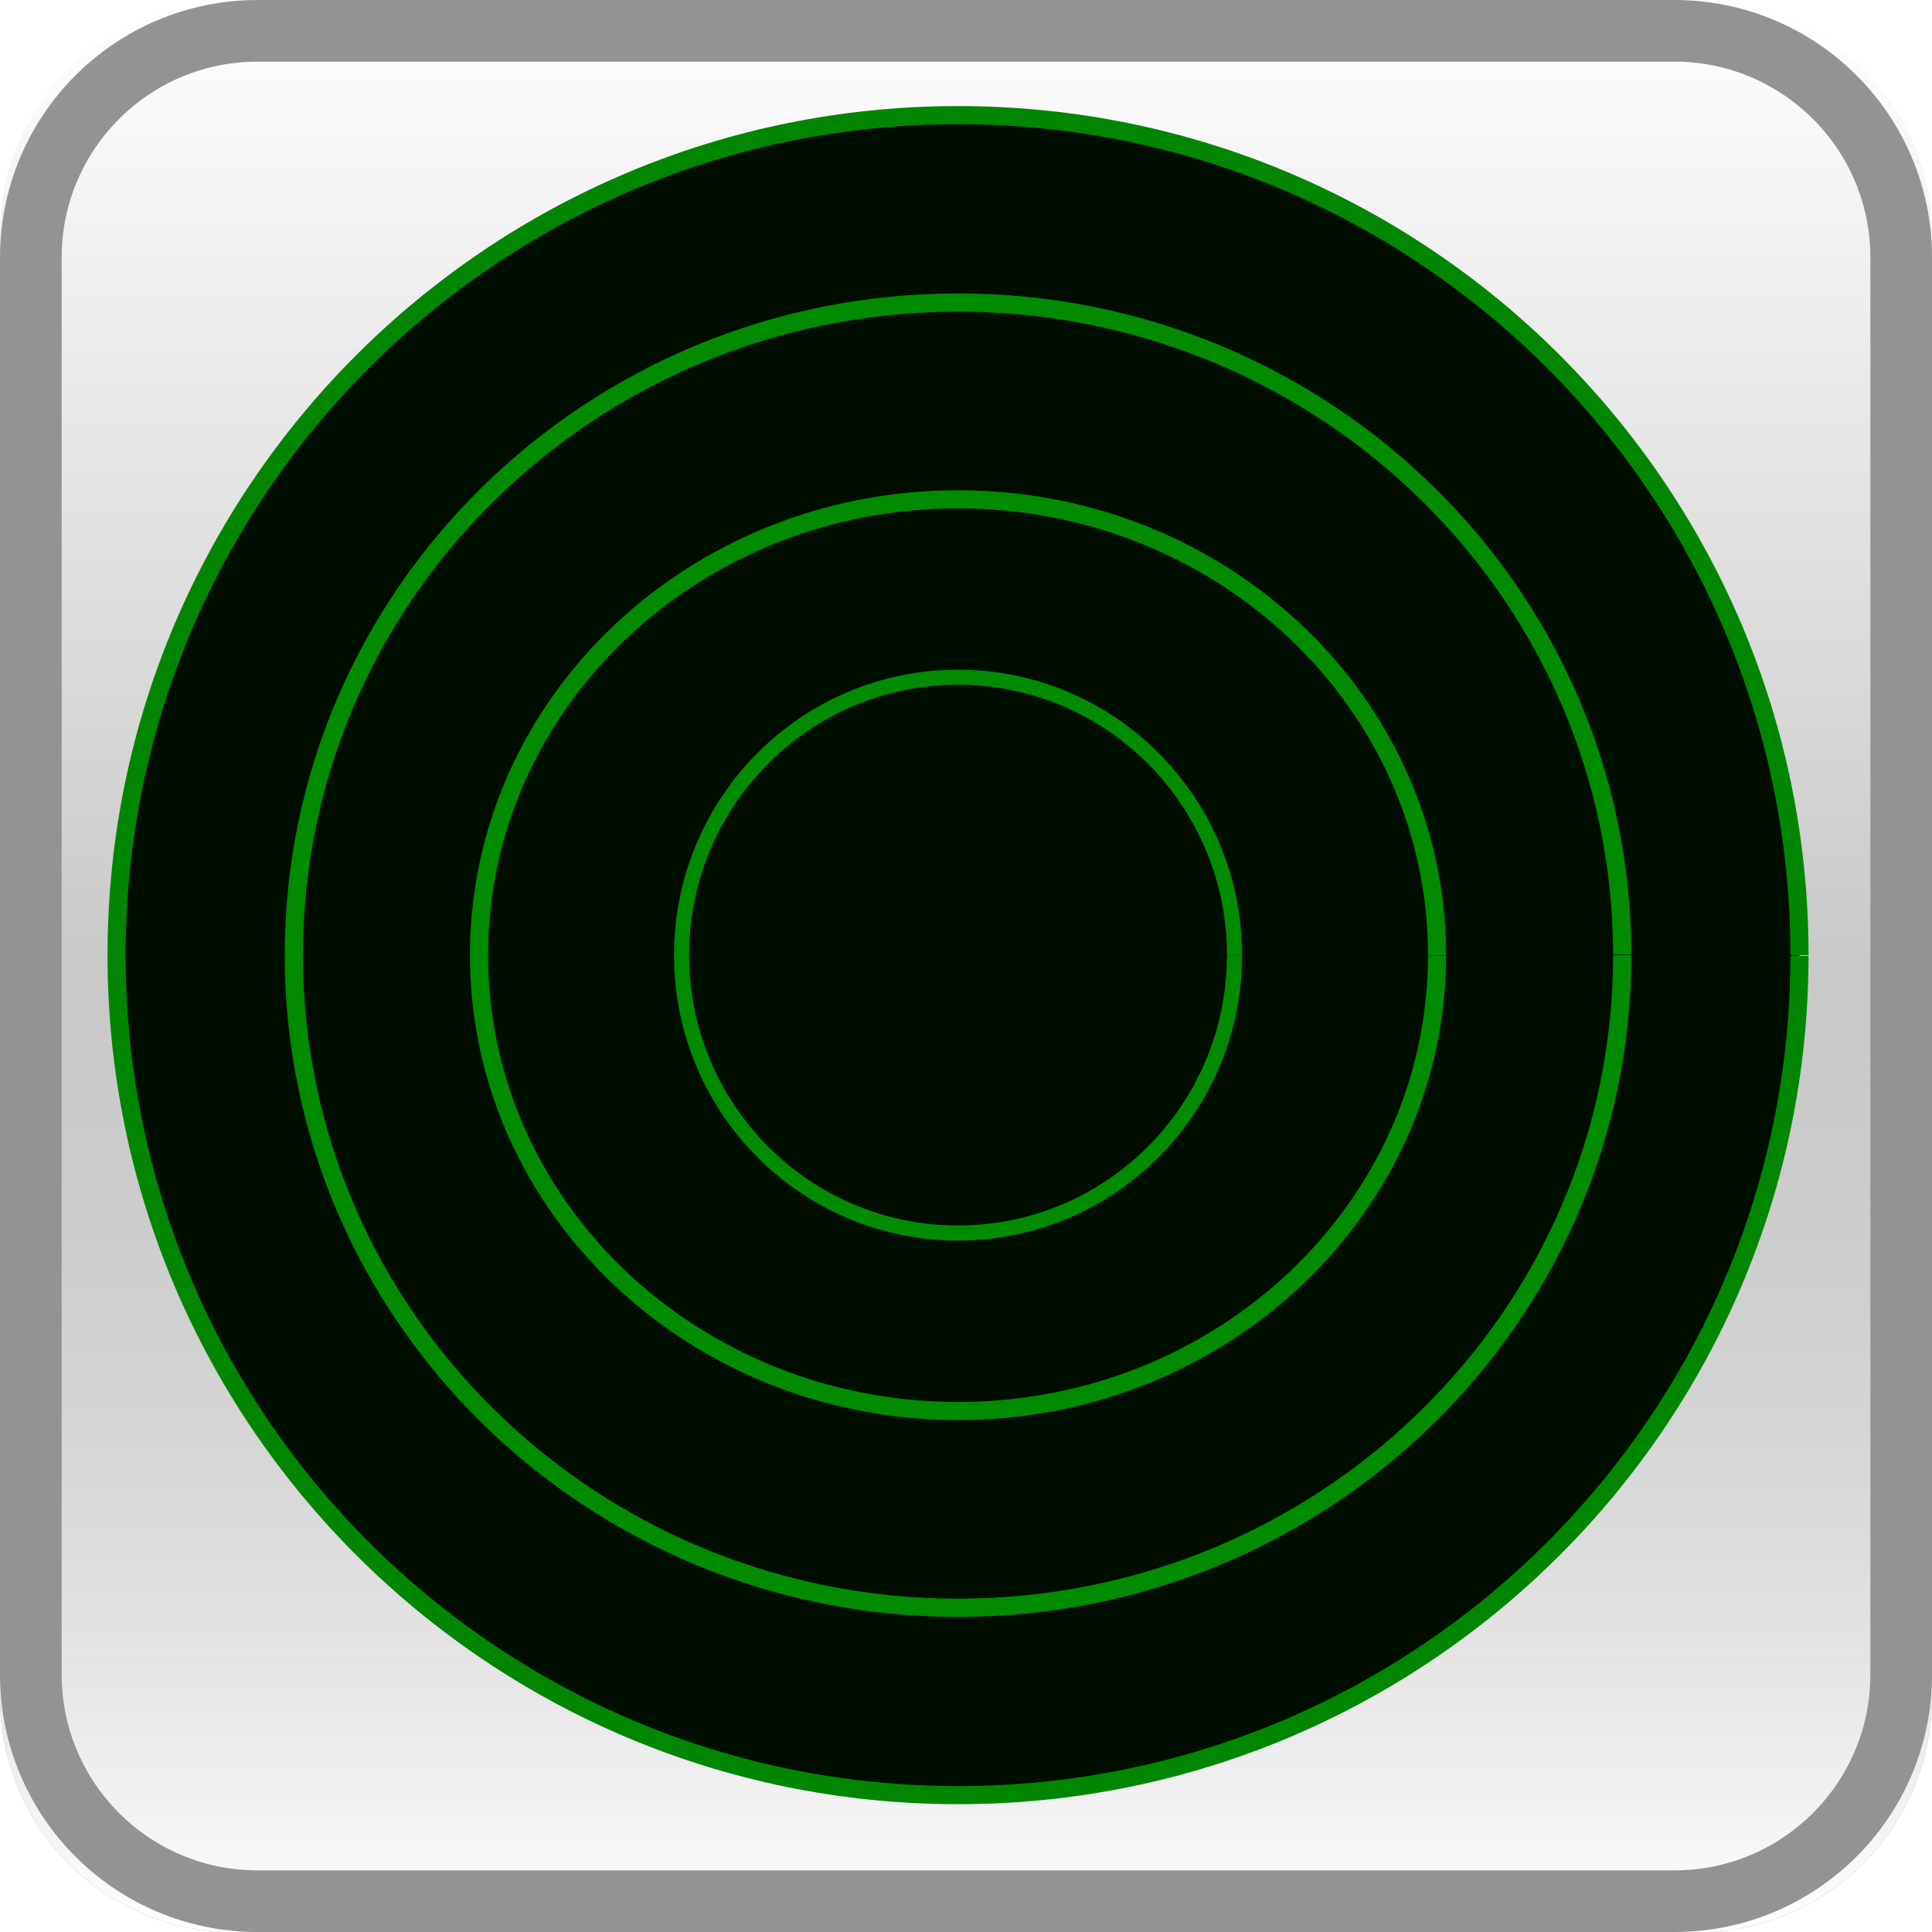
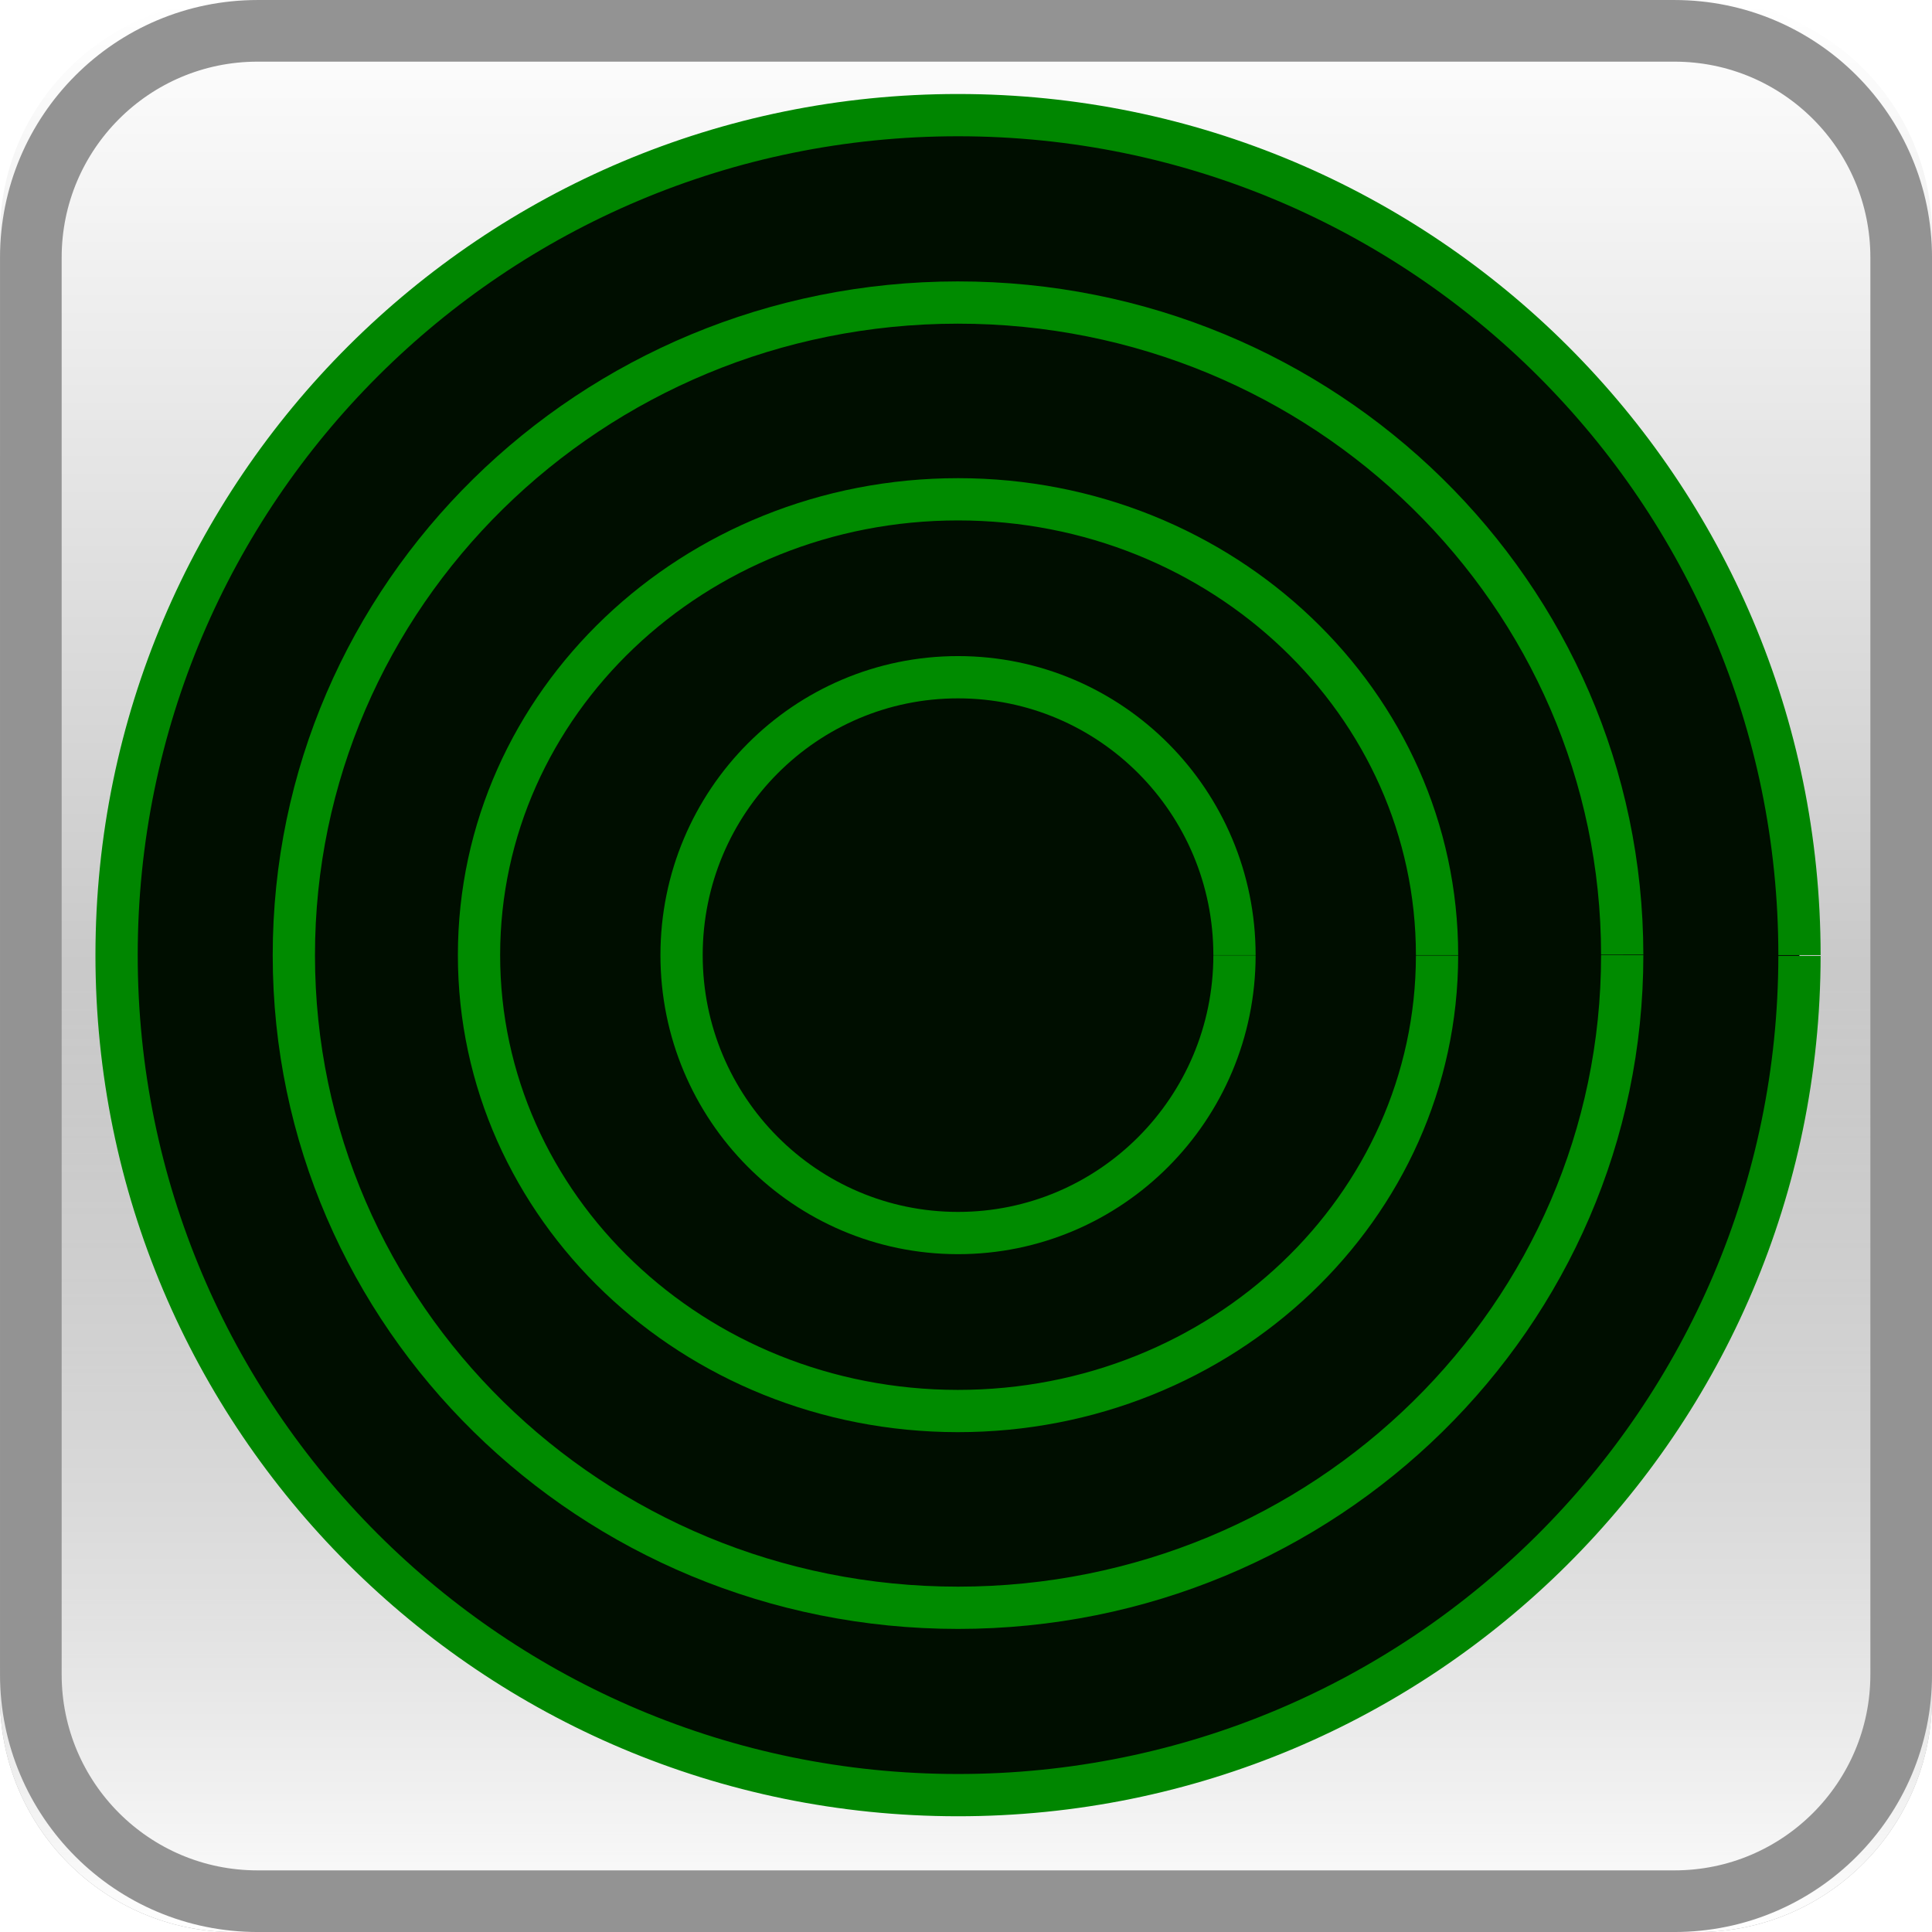
<svg xmlns="http://www.w3.org/2000/svg" xmlns:xlink="http://www.w3.org/1999/xlink" version="1.0" id="svg2" height="32" width="32">
  <defs id="defs4">
    <linearGradient id="linearGradient4659">
      <stop id="stop4661" stop-color="#fff" offset="0" />
      <stop id="stop4663" stop-color="#939393" offset="1" style="stop-color:#00ab00;stop-opacity:1" />
    </linearGradient>
    <linearGradient id="f">
      <stop offset="0" stop-color="#fff" id="stop4653" />
      <stop offset="1" stop-color="#939393" id="stop4655" />
    </linearGradient>
    <linearGradient id="linearGradient4090">
      <stop id="stop4092" offset="0" style="stop-color:#8fa5ff;stop-opacity:1;" />
      <stop style="stop-color:#0029ff;stop-opacity:1;" offset="0.51" id="stop4094" />
      <stop id="stop4096" offset="1" style="stop-color:#001880;stop-opacity:1;" />
    </linearGradient>
    <linearGradient id="linearGradient3459">
      <stop id="stop3461" offset="0" style="stop-color:#ffffff;stop-opacity:1;" />
      <stop id="stop3463" offset="1" style="stop-color:#ffffff;stop-opacity:0;" />
    </linearGradient>
    <linearGradient y2="61.403" x2="106.286" y1="61.403" x1="-2.357" gradientTransform="matrix(0.2325041,0,0,0.2325041,2.392082,2.973699)" gradientUnits="userSpaceOnUse" id="linearGradient3335" xlink:href="#linearGradient4090" />
    <linearGradient id="linearGradient6666-09">
      <stop style="stop-color:#8fa5ff;stop-opacity:1;" offset="0" id="stop6668-1" />
      <stop id="stop3183-7" offset="0.5" style="stop-color:#0029ff;stop-opacity:1;" />
      <stop style="stop-color:#001880;stop-opacity:1;" offset="1" id="stop6670-7" />
    </linearGradient>
    <linearGradient id="linearGradient6666-09-1">
      <stop style="stop-color:#8fa5ff;stop-opacity:1;" offset="0" id="stop6668-1-8" />
      <stop id="stop3183-7-0" offset="0.5" style="stop-color:#0029ff;stop-opacity:1;" />
      <stop style="stop-color:#001880;stop-opacity:1;" offset="1" id="stop6670-7-1" />
    </linearGradient>
    <linearGradient id="linearGradient6666-09-0">
      <stop style="stop-color:#8fa5ff;stop-opacity:1;" offset="0" id="stop6668-1-3" />
      <stop id="stop3183-7-5" offset="0.5" style="stop-color:#0029ff;stop-opacity:1;" />
      <stop style="stop-color:#001880;stop-opacity:1;" offset="1" id="stop6670-7-9" />
    </linearGradient>
    <linearGradient y2="125.625" x2="45.993" y1="125.625" x1="42.257" gradientTransform="matrix(1.200713,0,0,1.200713,-8.495749,-27.13159)" gradientUnits="userSpaceOnUse" id="linearGradient4236" xlink:href="#linearGradient6666-09" />
    <linearGradient y2="125.625" x2="45.993" y1="125.625" x1="42.257" gradientTransform="matrix(1.200713,0,0,1.200713,-4.981478,-44.02711)" gradientUnits="userSpaceOnUse" id="linearGradient4238" xlink:href="#linearGradient6666-09-1" />
    <linearGradient y2="125.625" x2="45.993" y1="125.625" x1="42.257" gradientTransform="matrix(1.200713,0,0,1.200713,7.831022,-36.33961)" gradientUnits="userSpaceOnUse" id="linearGradient4240" xlink:href="#linearGradient6666-09-0" />
    <linearGradient xlink:href="#f" id="E" gradientUnits="userSpaceOnUse" gradientTransform="matrix(1.03294,0,0,1.03294,-59.414,-1122.204)" x1="73.009" y1="1086.414" x2="73.009" y2="1055.434" />
    <linearGradient id="linearGradient4657">
      <stop id="stop4324" stop-color="#fff" offset="0" />
      <stop id="stop4326" stop-color="#939393" offset="1" />
    </linearGradient>
    <linearGradient xlink:href="#linearGradient3459" id="F" gradientUnits="userSpaceOnUse" gradientTransform="matrix(1.03294,0,0,1.03294,-59.414,-1090.204)" x1="73.009" y1="1086.414" x2="73.009" y2="1070.924" />
  </defs>
  <g style="enable-background:new" id="g50606" transform="translate(-2.5001168e-4,-2.5e-4)">
    <g id="g4276">
      <rect style="fill:url(#E);enable-background:new" x="0" id="rect4364" transform="scale(1,-1)" width="32" height="32" y="-32.001" ry="3.878" />
      <rect style="fill:url(#F);enable-background:new" x="0" id="rect4366" y="0.001" width="32" height="32" ry="3.878" />
      <rect style="fill:none;stroke:#939393;stroke-width:1.021;stroke-linecap:round;stroke-linejoin:round;enable-background:new" id="rect4426" width="30.979" height="30.979" x="0.511" y="0.511" ry="3.755" />
    </g>
  </g>
-   <path style="fill:#000e00;fill-rule:evenodd;stroke:#008600;stroke-width:0.3;stroke-linecap:butt;stroke-linejoin:miter;stroke-opacity:1;fill-opacity:1;stroke-miterlimit:4;stroke-dasharray:none" id="path3699" d="M 29.805,15.833 A 13.937,13.913 0 0 1 15.859,29.733 13.937,13.913 0 0 1 1.931,15.814 13.937,13.913 0 0 1 15.871,1.907 13.937,13.913 0 0 1 29.805,15.82" />
-   <path style="fill:#000e00;fill-opacity:1;stroke:#008b00;stroke-width:0.302;stroke-miterlimit:4;stroke-dasharray:none;stroke-opacity:1" id="path4532" d="M 26.869,-15.811 A 11.001,10.809 0 0 1 15.861,-5.011 11.001,10.809 0 0 1 4.867,-15.825 11.001,10.809 0 0 1 15.87,-26.63 11.001,10.809 0 0 1 26.869,-15.82" transform="scale(1,-1)" />
-   <path style="fill:#000e00;fill-opacity:1;stroke:#008b00;stroke-width:0.3;stroke-miterlimit:4;stroke-dasharray:none;stroke-opacity:1" id="path4553" d="M 23.802,15.827 A 7.934,7.55 0 0 1 15.863,23.371 7.934,7.55 0 0 1 7.934,15.817 7.934,7.55 0 0 1 15.87,8.27 7.934,7.55 0 0 1 23.802,15.82" />
-   <path style="fill:#000e00;fill-opacity:1;stroke:#008b00;stroke-width:0.25;stroke-miterlimit:4;stroke-dasharray:none;stroke-opacity:1" id="path4555" d="m 20.447,15.824 a 4.579,4.603 0 0 1 -4.582,4.599 4.579,4.603 0 0 1 -4.576,-4.605 4.579,4.603 0 0 1 4.58,-4.601 4.579,4.603 0 0 1 4.578,4.603" />
+   <path style="fill:#000e00;fill-rule:evenodd;stroke:#008600;stroke-width:0.7;stroke-linecap:butt;stroke-linejoin:miter;stroke-opacity:1;fill-opacity:1;stroke-miterlimit:4;stroke-dasharray:none" id="path3699" d="M 29.805,15.833 A 13.937,13.913 0 0 1 15.859,29.733 13.937,13.913 0 0 1 1.931,15.814 13.937,13.913 0 0 1 15.871,1.907 13.937,13.913 0 0 1 29.805,15.82" />
+   <path style="fill:#000e00;fill-opacity:1;stroke:#008b00;stroke-width:0.7;stroke-miterlimit:4;stroke-dasharray:none;stroke-opacity:1" id="path4532" d="M 26.869,-15.811 A 11.001,10.809 0 0 1 15.861,-5.011 11.001,10.809 0 0 1 4.867,-15.825 11.001,10.809 0 0 1 15.87,-26.63 11.001,10.809 0 0 1 26.869,-15.82" transform="scale(1,-1)" />
+   <path style="fill:#000e00;fill-opacity:1;stroke:#008b00;stroke-width:0.7;stroke-miterlimit:4;stroke-dasharray:none;stroke-opacity:1" id="path4553" d="M 23.802,15.827 A 7.934,7.55 0 0 1 15.863,23.371 7.934,7.55 0 0 1 7.934,15.817 7.934,7.55 0 0 1 15.87,8.27 7.934,7.55 0 0 1 23.802,15.82" />
+   <path style="fill:#000e00;fill-opacity:1;stroke:#008b00;stroke-width:0.7;stroke-miterlimit:4;stroke-dasharray:none;stroke-opacity:1" id="path4555" d="m 20.447,15.824 a 4.579,4.603 0 0 1 -4.582,4.599 4.579,4.603 0 0 1 -4.576,-4.605 4.579,4.603 0 0 1 4.58,-4.601 4.579,4.603 0 0 1 4.578,4.603" />
</svg>
